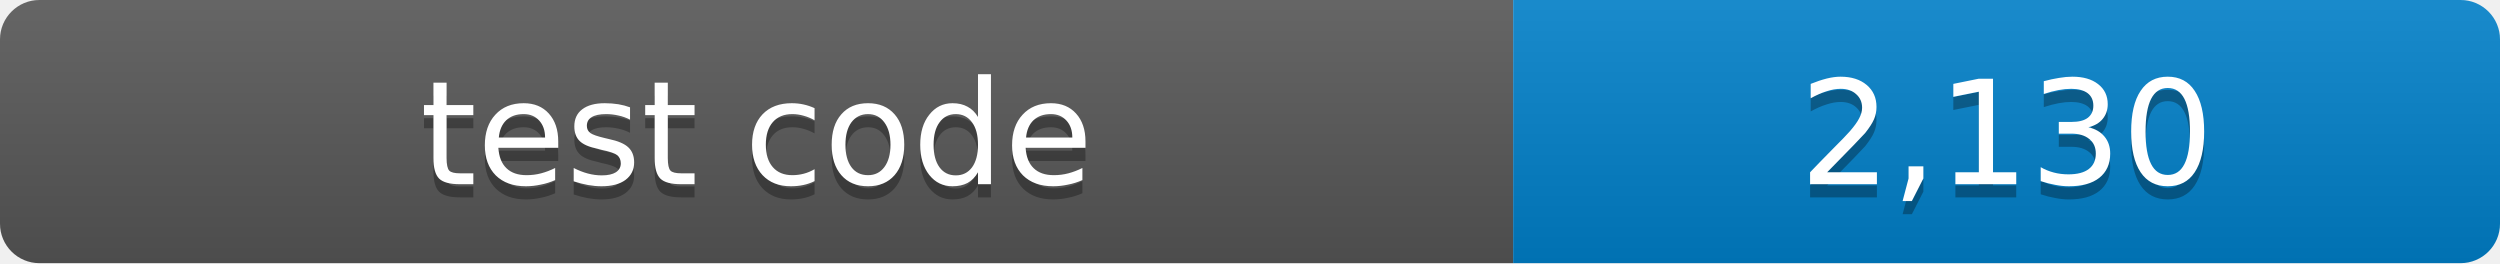
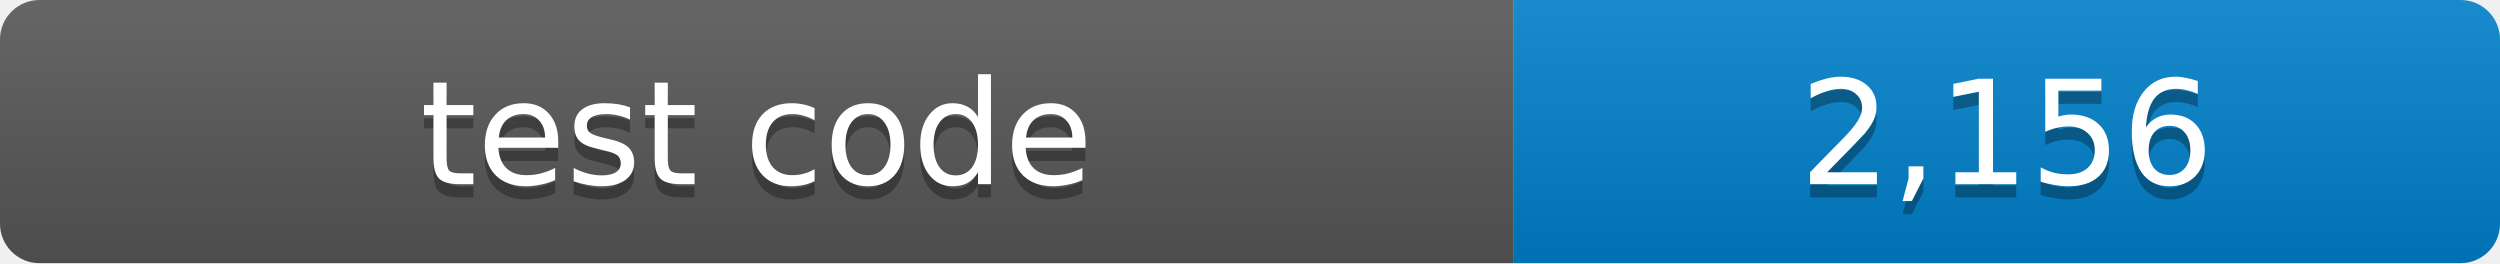
- <svg xmlns="http://www.w3.org/2000/svg" width="190" height="20" role="img" aria-label="test code: 2,130 lines">
+ <svg xmlns="http://www.w3.org/2000/svg" width="190" height="20" role="img" aria-label="test code: 2,156 lines">
  <linearGradient id="shade" x2="0" y2="100%">
    <stop offset="0" stop-color="#fff" stop-opacity=".1" />
    <stop offset="1" stop-opacity=".1" />
  </linearGradient>
  <clipPath id="round">
    <rect width="190" height="20" rx="3" />
  </clipPath>
  <g clip-path="url(#round)">
    <path fill="#555" d="M0 0h115v20H0z" />
    <path fill="#007ec6" d="M115 0h75v20h-75z" />
    <path fill="url(#shade)" d="M0 0h190v20H0z" />
  </g>
  <g fill="#fff" text-anchor="middle" font-family="Verdana,Geneva,DejaVu Sans,sans-serif" font-size="11">
    <text x="57.5" y="15" fill="#010101" fill-opacity=".3">test code</text>
    <text x="57.5" y="14">test code</text>
-     <text x="152.5" y="15" fill="#010101" fill-opacity=".3">2,130</text>
-     <text x="152.5" y="14">2,130</text>
+     <text x="152.5" y="15" fill="#010101" fill-opacity=".3">2,156</text>
+     <text x="152.5" y="14">2,156</text>
  </g>
</svg>
